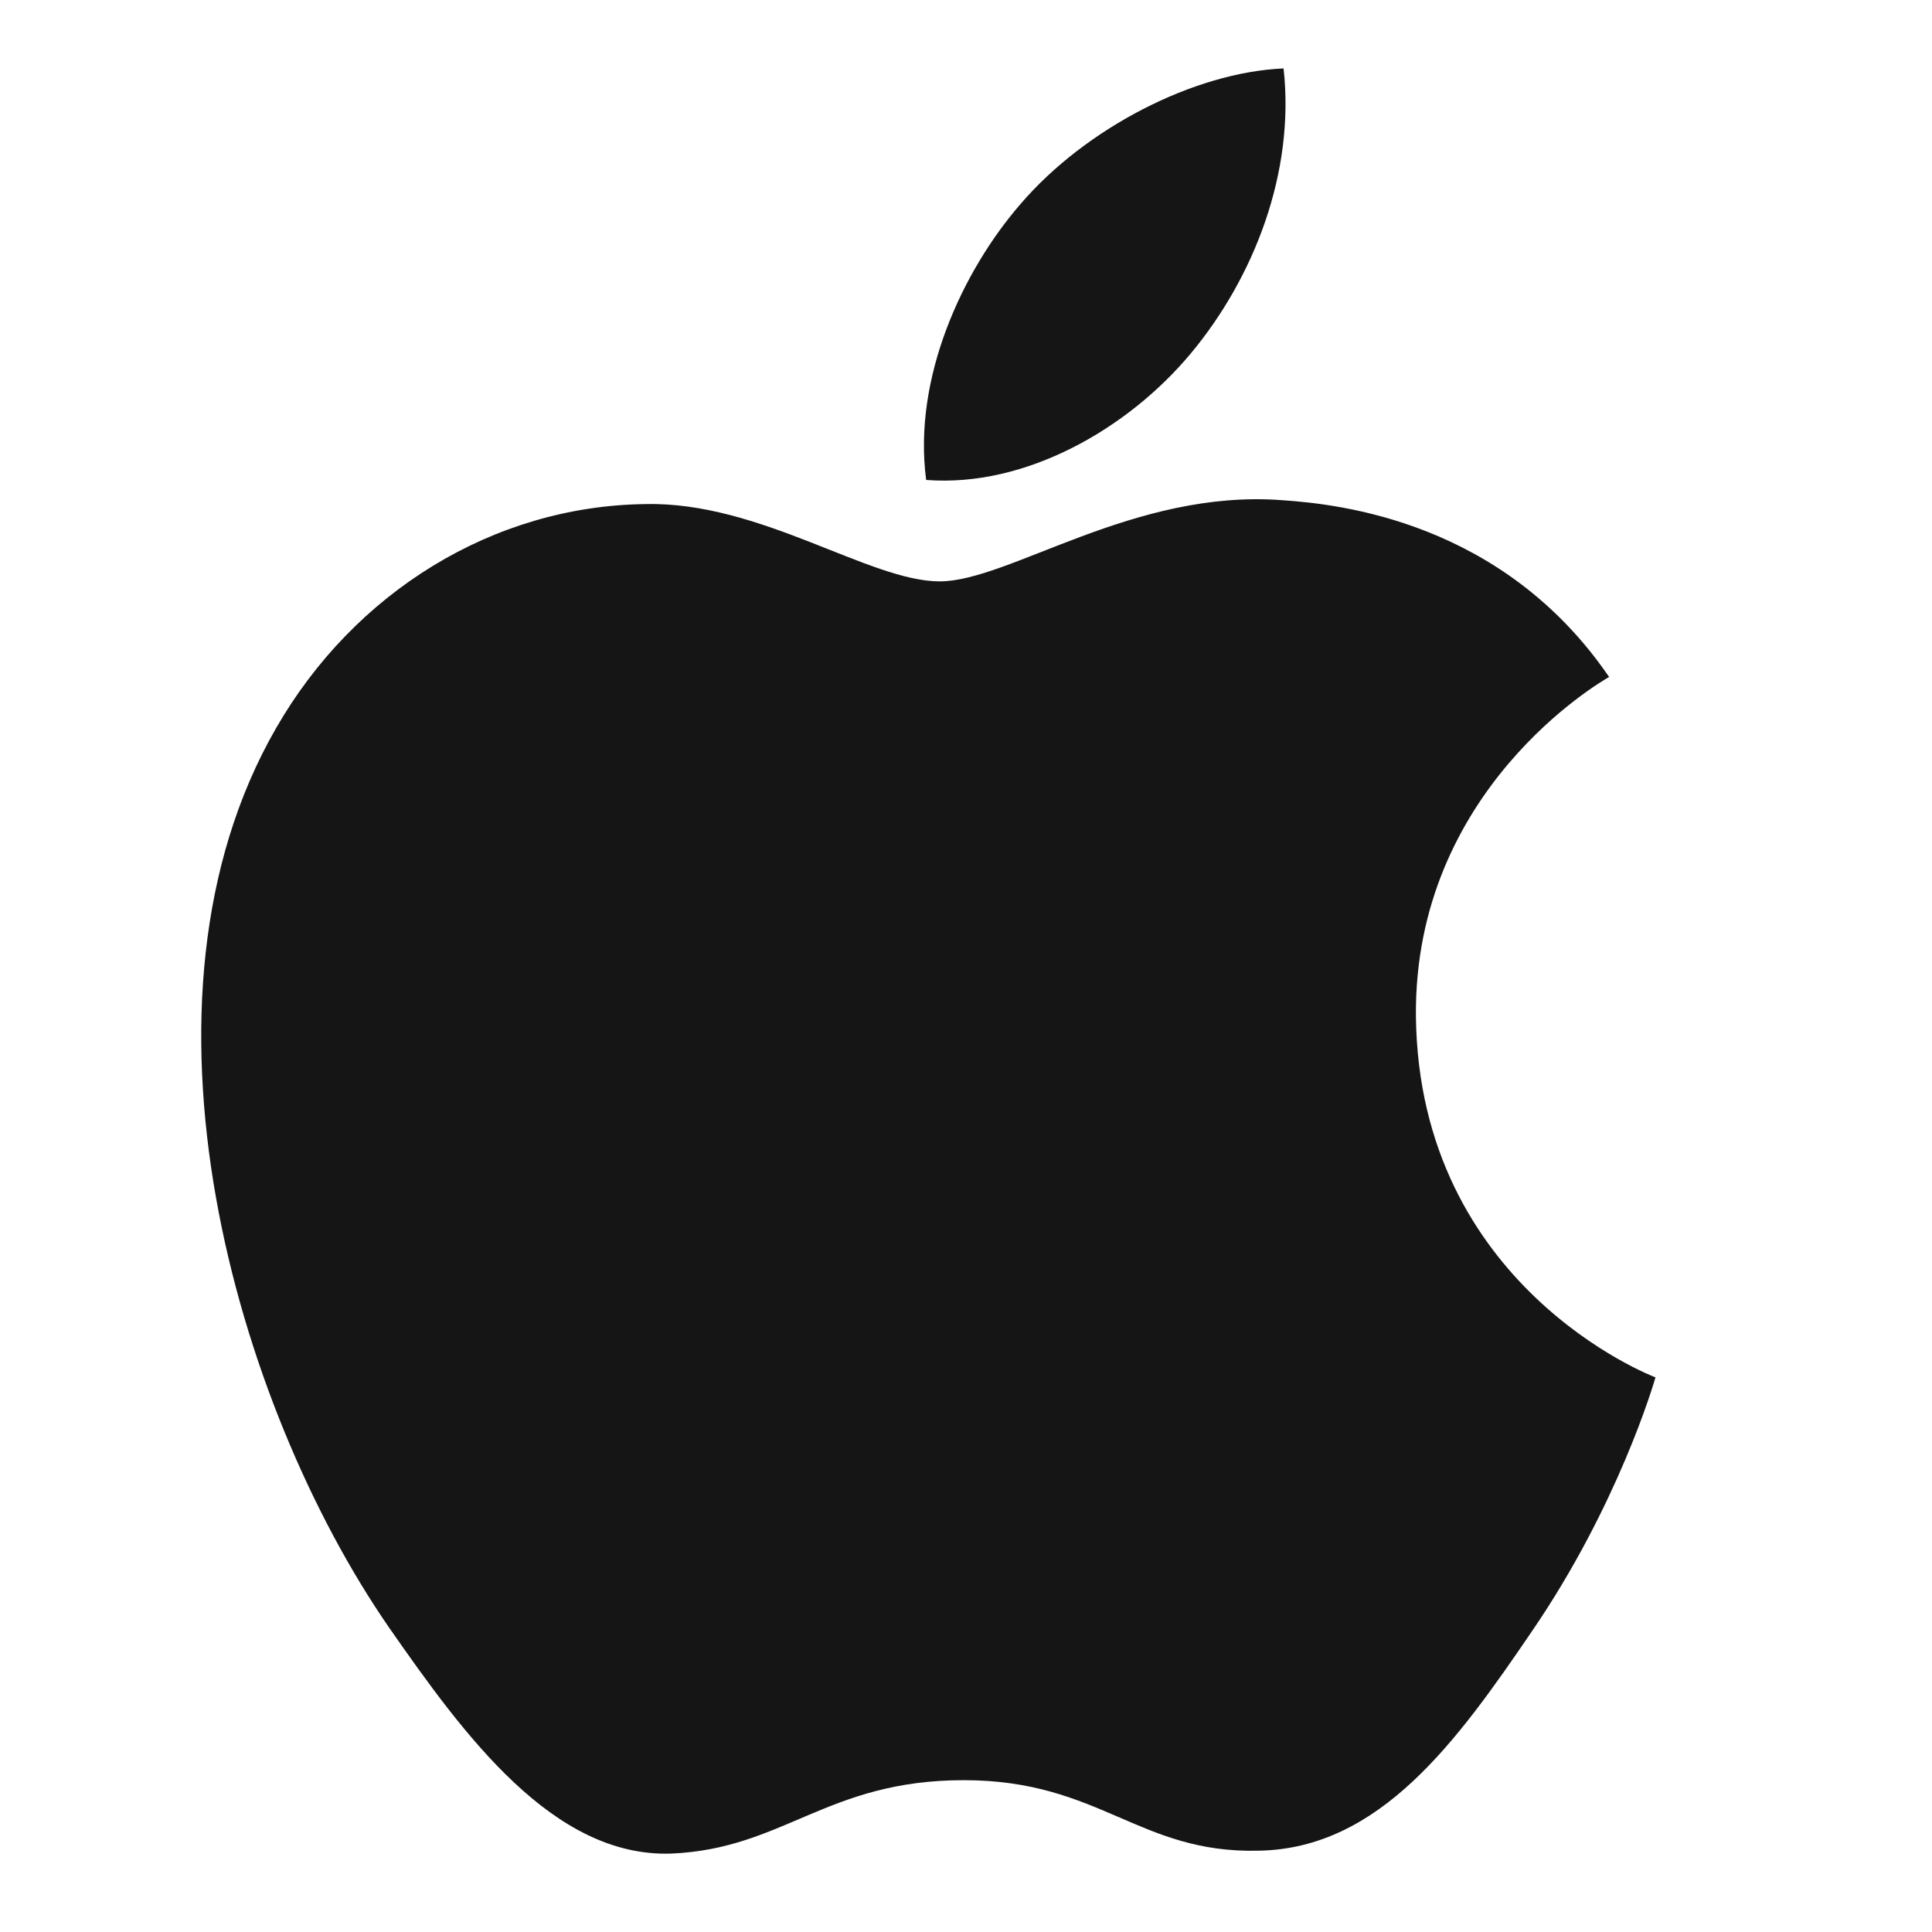
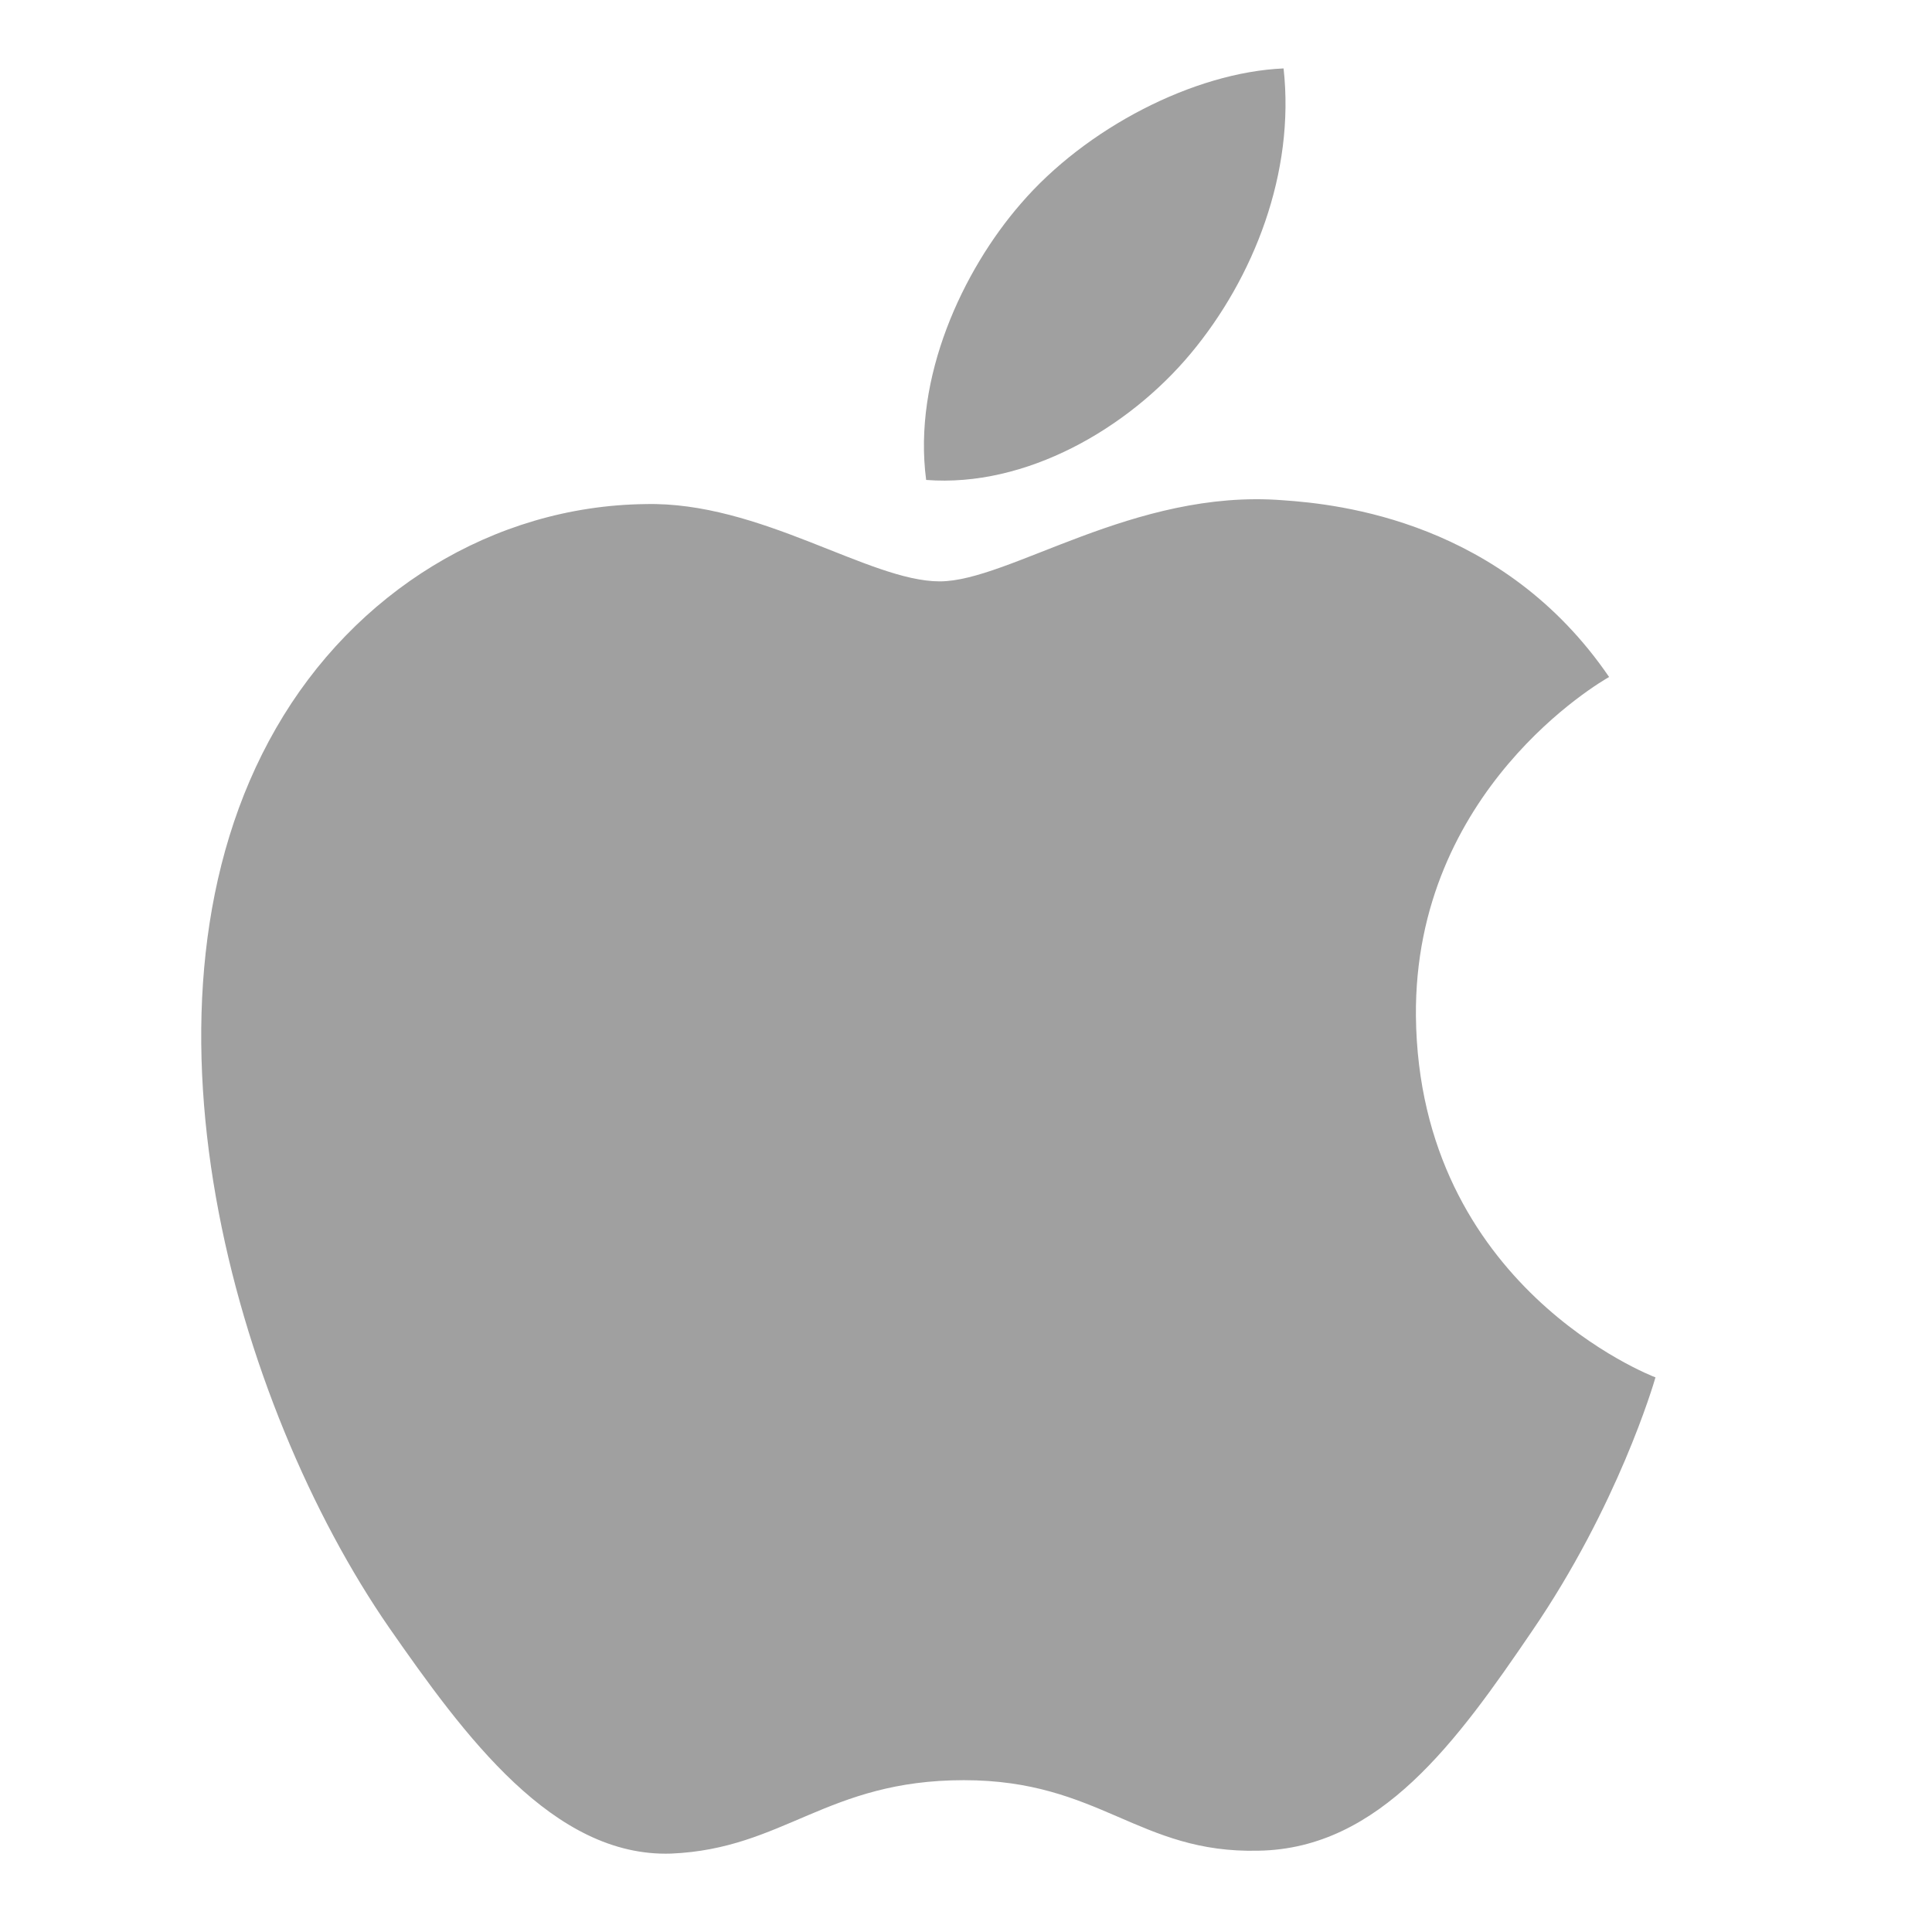
<svg xmlns="http://www.w3.org/2000/svg" width="24" height="24" viewBox="0 0 24 24">
-   <path fill="#151515" d="M11.673 7.222c-.876 0-2.232-.996-3.66-.96c-1.884.024-3.612 1.092-4.584 2.784c-1.956 3.396-.504 8.412 1.404 11.172c.936 1.344 2.04 2.856 3.504 2.808c1.404-.06 1.932-.912 3.636-.912c1.692 0 2.172.912 3.66.876c1.512-.024 2.472-1.368 3.396-2.724c1.068-1.56 1.512-3.072 1.536-3.156c-.036-.012-2.94-1.128-2.976-4.488c-.024-2.808 2.292-4.152 2.4-4.212c-1.32-1.932-3.348-2.148-4.056-2.196c-1.848-.144-3.396 1.008-4.26 1.008m3.12-2.832c.78-.936 1.296-2.244 1.152-3.54c-1.116.048-2.46.744-3.264 1.68c-.72.828-1.344 2.16-1.176 3.432c1.236.096 2.508-.636 3.288-1.572" />
+   <path fill="#a0a0a0" d="M11.673 7.222c-.876 0-2.232-.996-3.66-.96c-1.884.024-3.612 1.092-4.584 2.784c-1.956 3.396-.504 8.412 1.404 11.172c.936 1.344 2.04 2.856 3.504 2.808c1.404-.06 1.932-.912 3.636-.912c1.692 0 2.172.912 3.66.876c1.512-.024 2.472-1.368 3.396-2.724c1.068-1.56 1.512-3.072 1.536-3.156c-.036-.012-2.94-1.128-2.976-4.488c-.024-2.808 2.292-4.152 2.4-4.212c-1.32-1.932-3.348-2.148-4.056-2.196c-1.848-.144-3.396 1.008-4.26 1.008m3.12-2.832c.78-.936 1.296-2.244 1.152-3.54c-1.116.048-2.46.744-3.264 1.68c-.72.828-1.344 2.16-1.176 3.432c1.236.096 2.508-.636 3.288-1.572" />
</svg>
